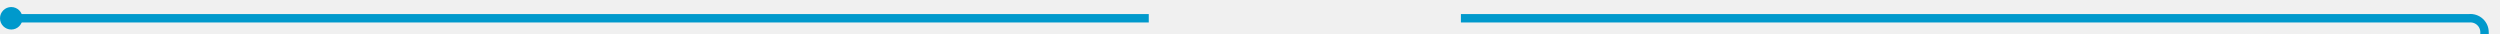
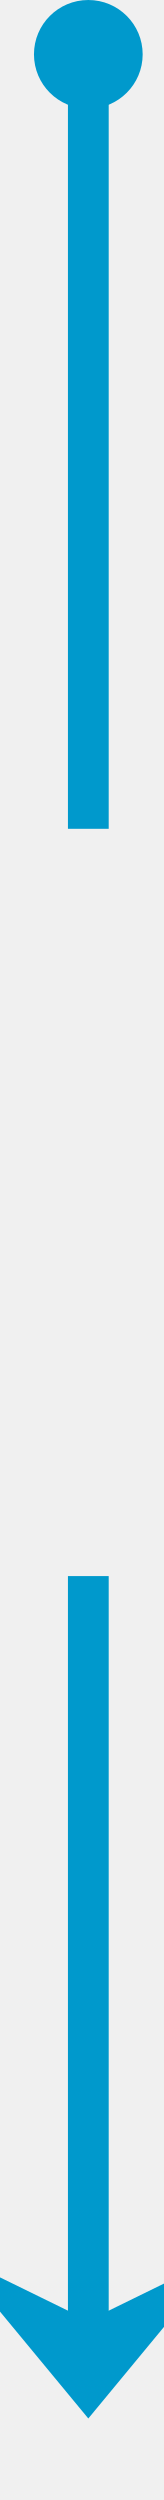
- <svg xmlns="http://www.w3.org/2000/svg" version="1.1" width="889px" height="12px" preserveAspectRatio="xMinYMid meet" viewBox="1731 551  889 10">
+ <svg xmlns="http://www.w3.org/2000/svg" version="1.1" width="12px" height="184px" preserveAspectRatio="xMidYMin meet" viewBox="573 1112  10 184">
  <defs>
-     <mask fill="white" id="clip508">
-       <path d="M 2139.5 543  L 2250.5 543  L 2250.5 568  L 2139.5 568  Z M 1720 543  L 2632 543  L 2632 619  L 1720 619  Z " fill-rule="evenodd" />
+     <mask fill="white" id="clip563">
+       <path d="M 518 1173  L 638 1173  L 638 1228  L 518 1228  Z M 518 1101  L 638 1101  L 638 1308  L 518 1308  Z " fill-rule="evenodd" />
    </mask>
  </defs>
-   <path d="M 1734 556.5  L 2609 556.5  A 5 5 0 0 1 2614.5 561.5 L 2614.5 598  " stroke-width="3" stroke="#0099cc" fill="none" mask="url(#clip508)" />
-   <path d="M 1735 552.5  A 4 4 0 0 0 1731 556.5 A 4 4 0 0 0 1735 560.5 A 4 4 0 0 0 1739 556.5 A 4 4 0 0 0 1735 552.5 Z M 2604.5 588.9  L 2614.5 601  L 2624.5 588.9  L 2614.5 593.8  L 2604.5 588.9  Z " fill-rule="nonzero" fill="#0099cc" stroke="none" mask="url(#clip508)" />
+   <path d="M 578.5 1173  L 578.5 1115  M 578.5 1228  L 578.5 1287  " stroke-width="3" stroke="#0099cc" fill="none" />
+   <path d="M 578.5 1112  A 4 4 0 0 0 574.5 1116 A 4 4 0 0 0 578.5 1120 A 4 4 0 0 0 582.5 1116 A 4 4 0 0 0 578.5 1112 Z M 568.5 1277.9  L 578.5 1290  L 588.5 1277.9  L 578.5 1282.8  L 568.5 1277.9  Z " fill-rule="nonzero" fill="#0099cc" stroke="none" mask="url(#clip563)" />
</svg>
